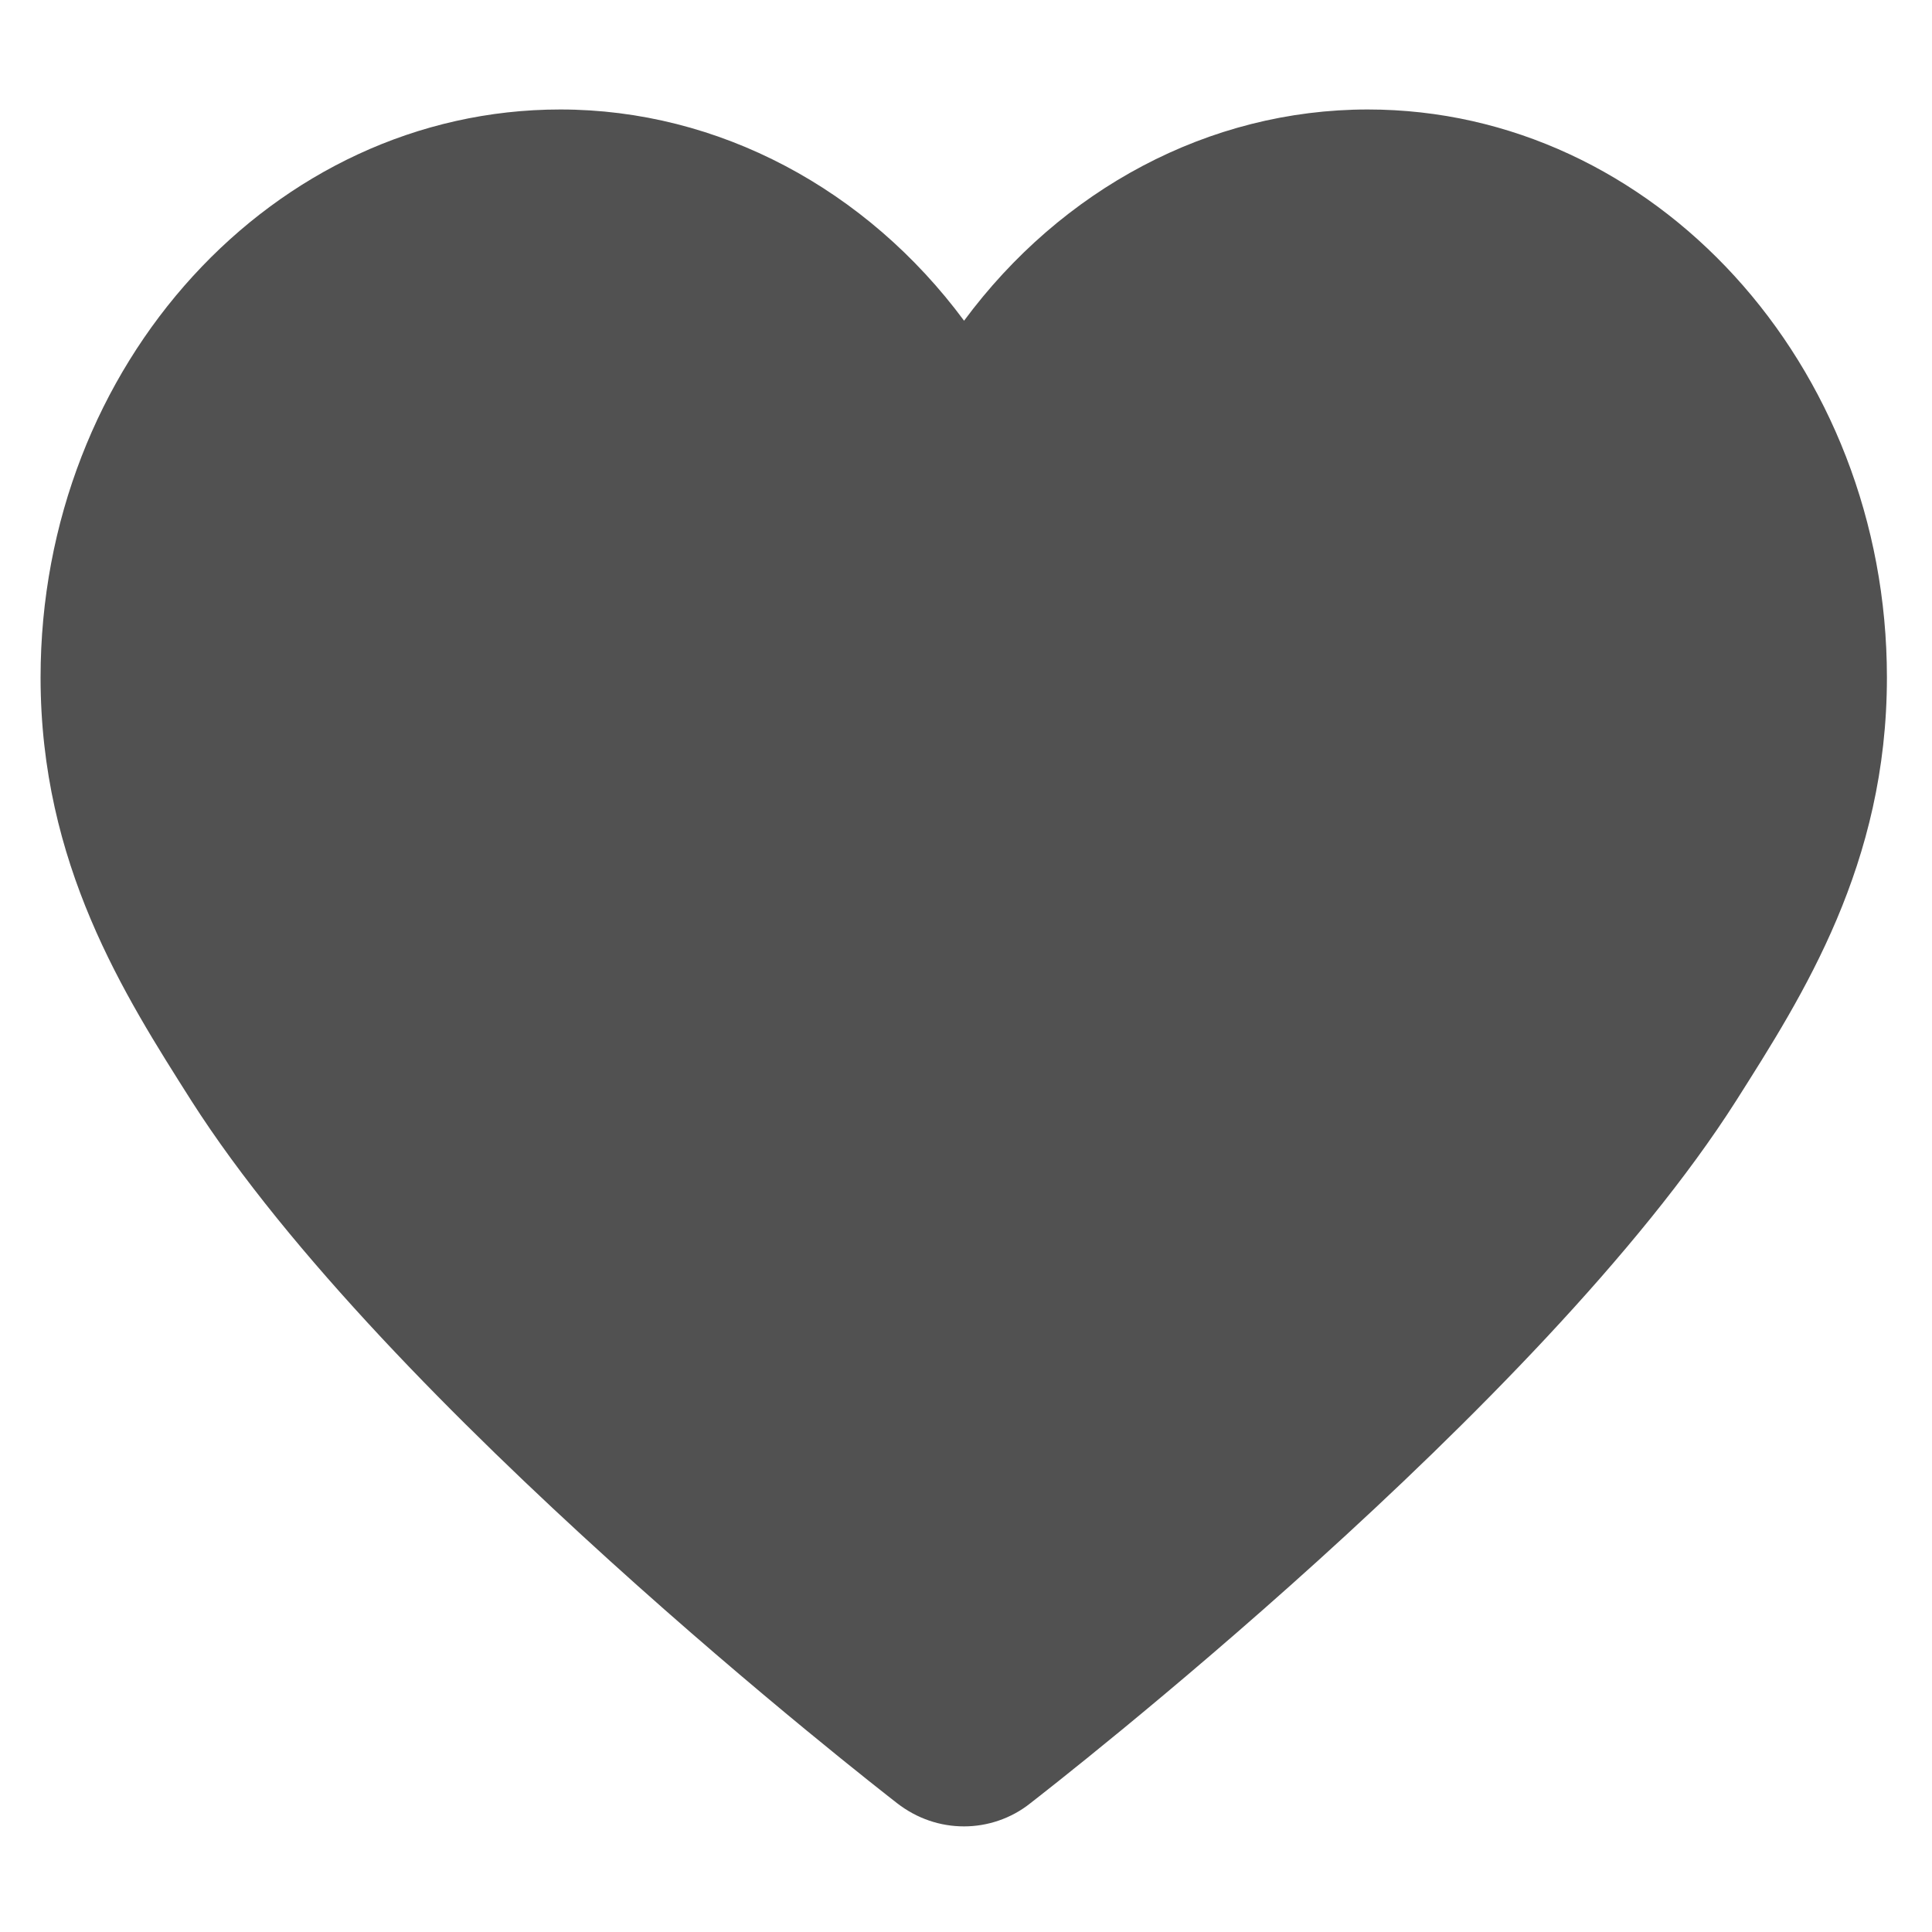
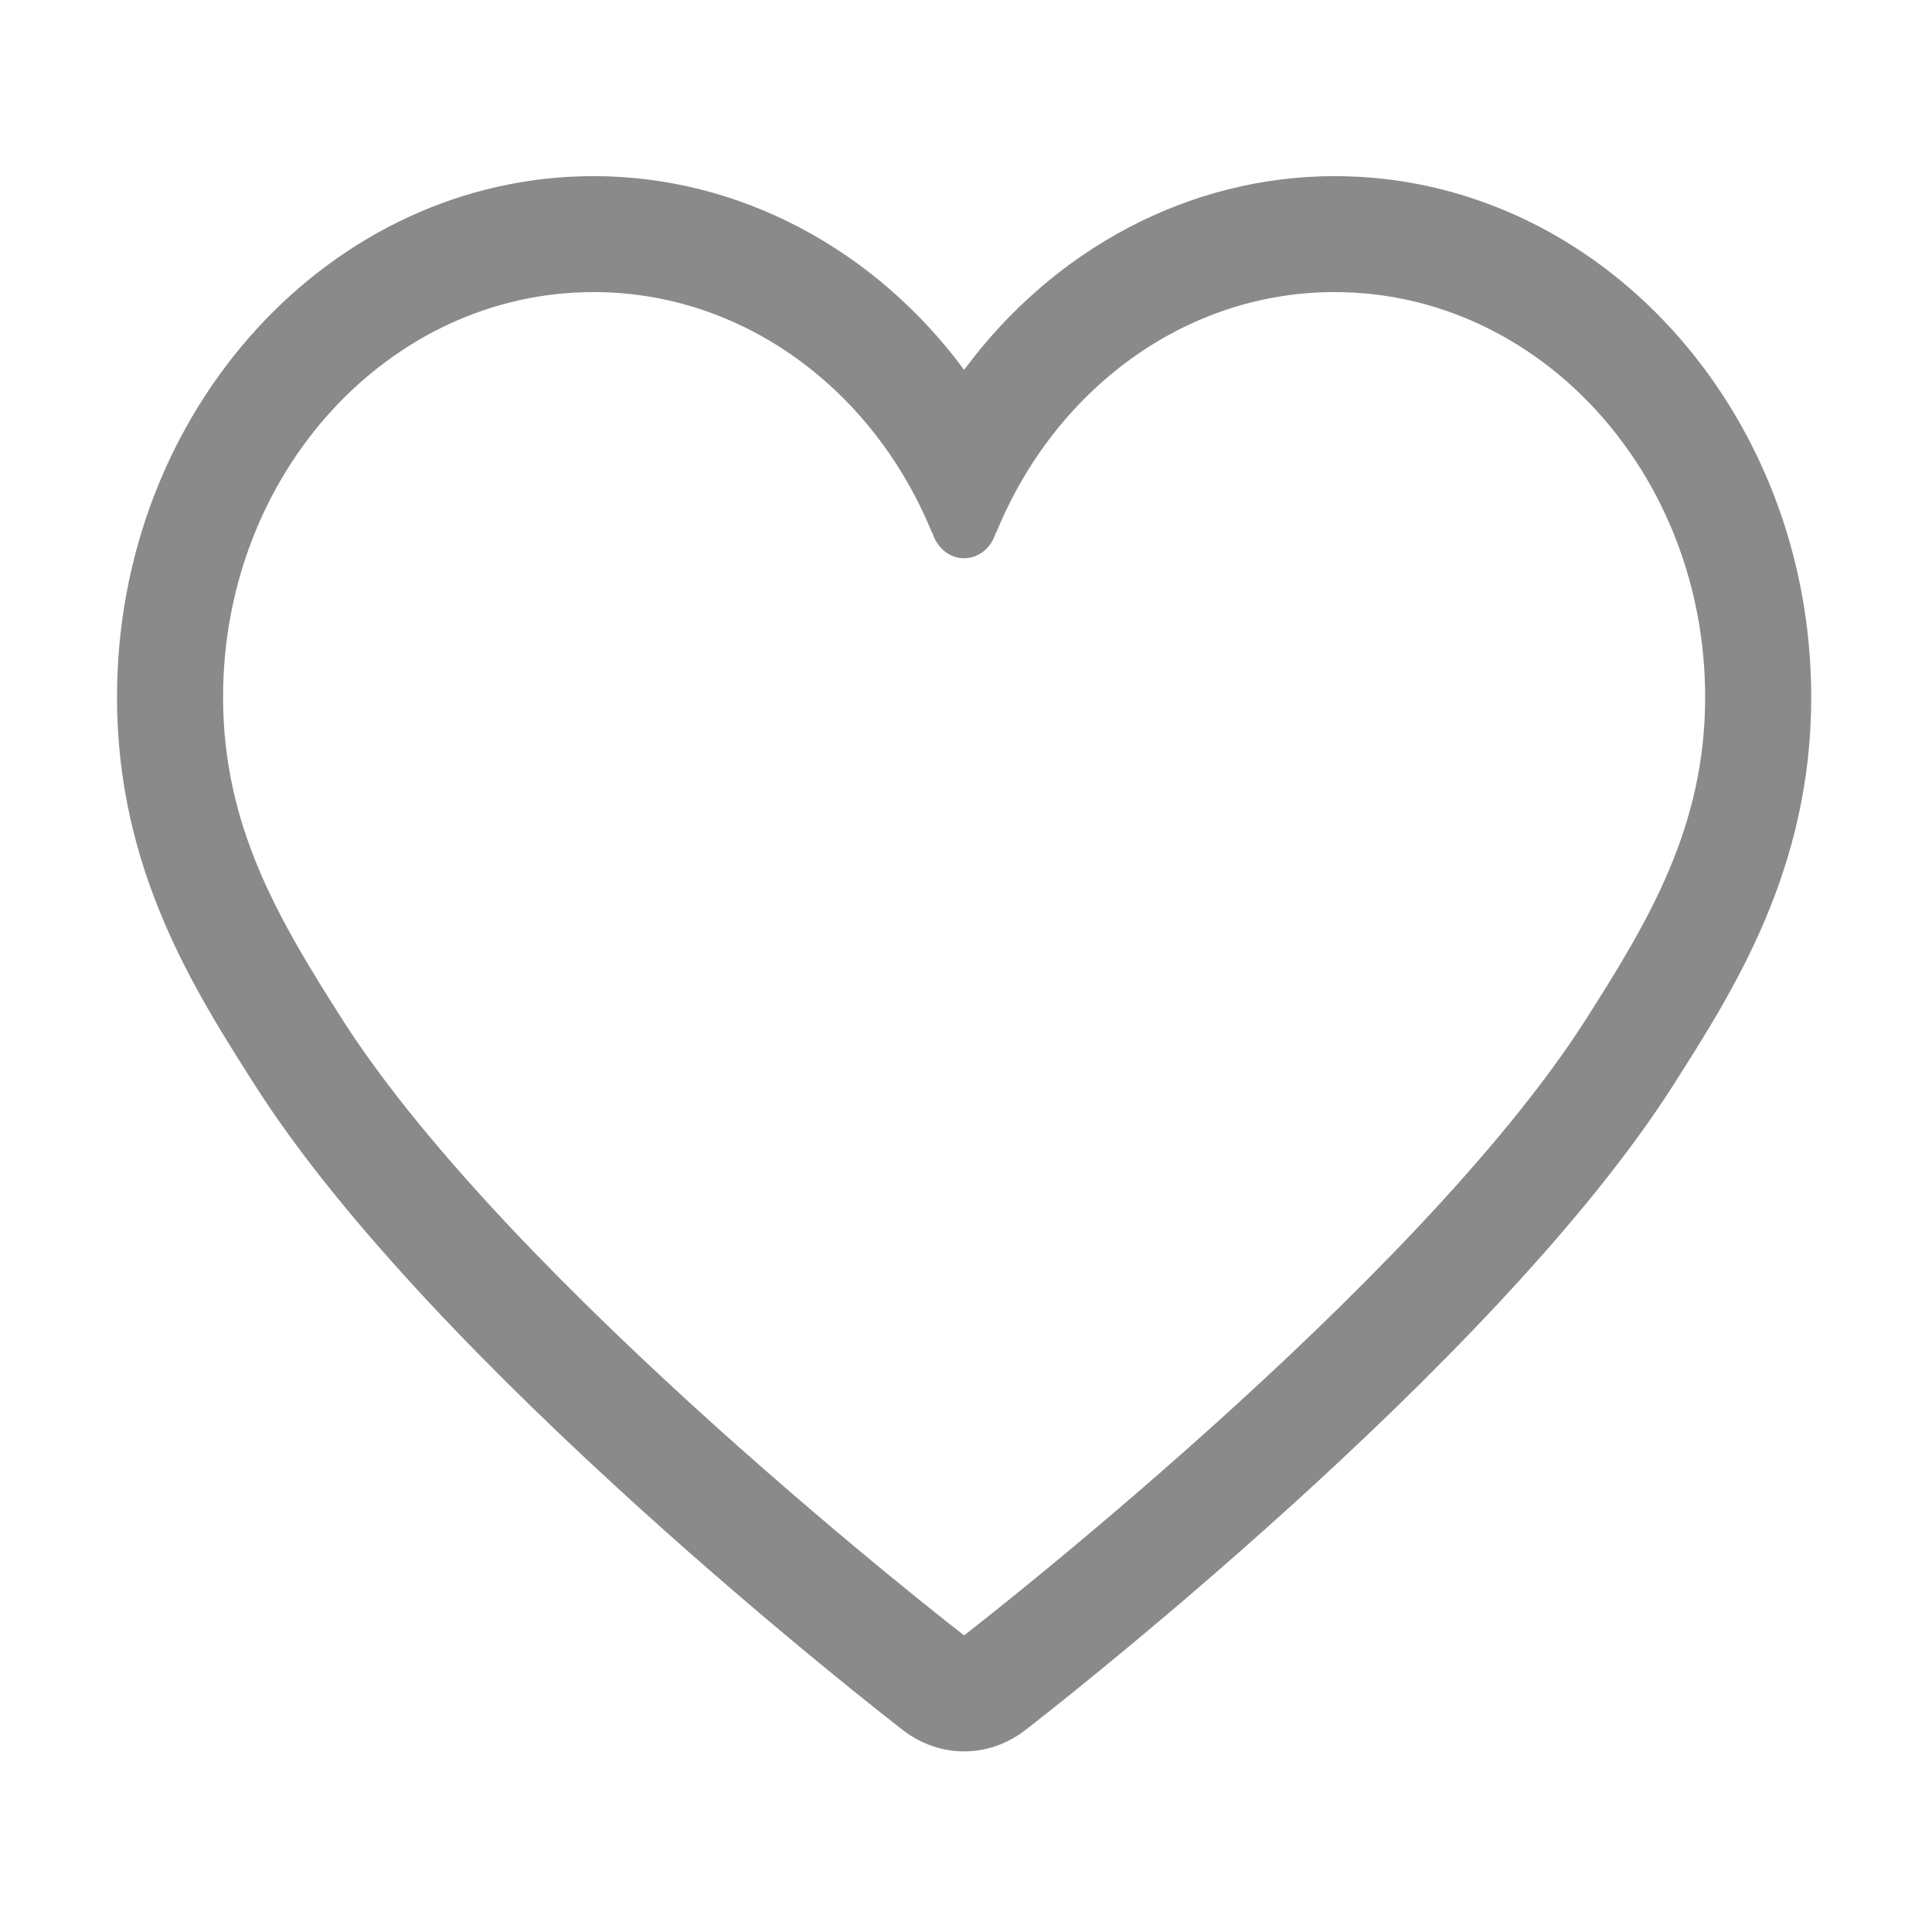
- <svg xmlns="http://www.w3.org/2000/svg" t="1600934485585" class="icon" viewBox="0 0 1024 1024" version="1.1" p-id="1628" width="64" height="64">
-   <defs>
-     <style type="text/css" />
-   </defs>
-   <path d="M724.992 58.027c-84.309 0-162.475 42.325-214.016 111.957C459.435 100.352 380.928 58.027 296.96 58.027 145.067 58.027 21.504 193.195 21.504 359.083c0 98.987 44.373 168.277 79.872 224.256C204.8 745.472 464.555 947.2 475.477 955.733c10.581 8.192 22.869 12.288 35.499 12.288 12.288 0 24.917-4.096 35.157-12.288 10.923-8.533 271.019-210.261 374.101-372.395 35.499-55.979 79.872-125.269 79.872-224.256C1000.107 193.195 876.544 58.027 724.992 58.027L724.992 58.027 724.992 58.027 724.992 58.027zM724.992 58.027" p-id="1629" fill="#515151" />
+ <svg xmlns="http://www.w3.org/2000/svg" t="1601260384919" class="icon" viewBox="0 0 1024 1024" version="1.1" p-id="5697" width="64" height="64">
+   <path d="M707.392 93.355c-77.264 0-149.104 38.759-196.389 102.673-47.258-63.929-119.083-102.673-196.389-102.673-139.281 0-252.596 123.888-252.596 276.181 0 90.853 40.585 154.588 73.209 205.797 94.816 148.743 333.217 333.849 343.314 341.653 9.727 7.52 21.1 11.282 32.447 11.282 11.373 0 22.73-3.761 32.447-11.282 10.11-7.804 248.524-192.91 343.313-341.653 32.64-51.209 73.238-114.944 73.238-205.797-0.001-152.292-113.316-276.181-252.596-276.181zM840.628 540.182c-90.254 141.629-329.64 326.614-329.64 326.614s-239.359-184.986-329.641-326.614c-33.296-52.287-63.11-101.983-63.11-170.647 0-118.568 87.912-214.725 196.376-214.725 80.155 0 148.967 52.588 179.494 127.875l0-0.375 0.082 0c2.274 7.851 8.905 13.575 16.798 13.575 7.921 0 14.552-5.723 16.812-13.575l0.232 0c30.597-75.062 99.313-127.499 179.359-127.499 108.438 0 196.376 96.157 196.376 214.725 0 68.663-29.816 118.359-63.14 170.647z" p-id="5698" fill="#8a8a8a" />
</svg>
